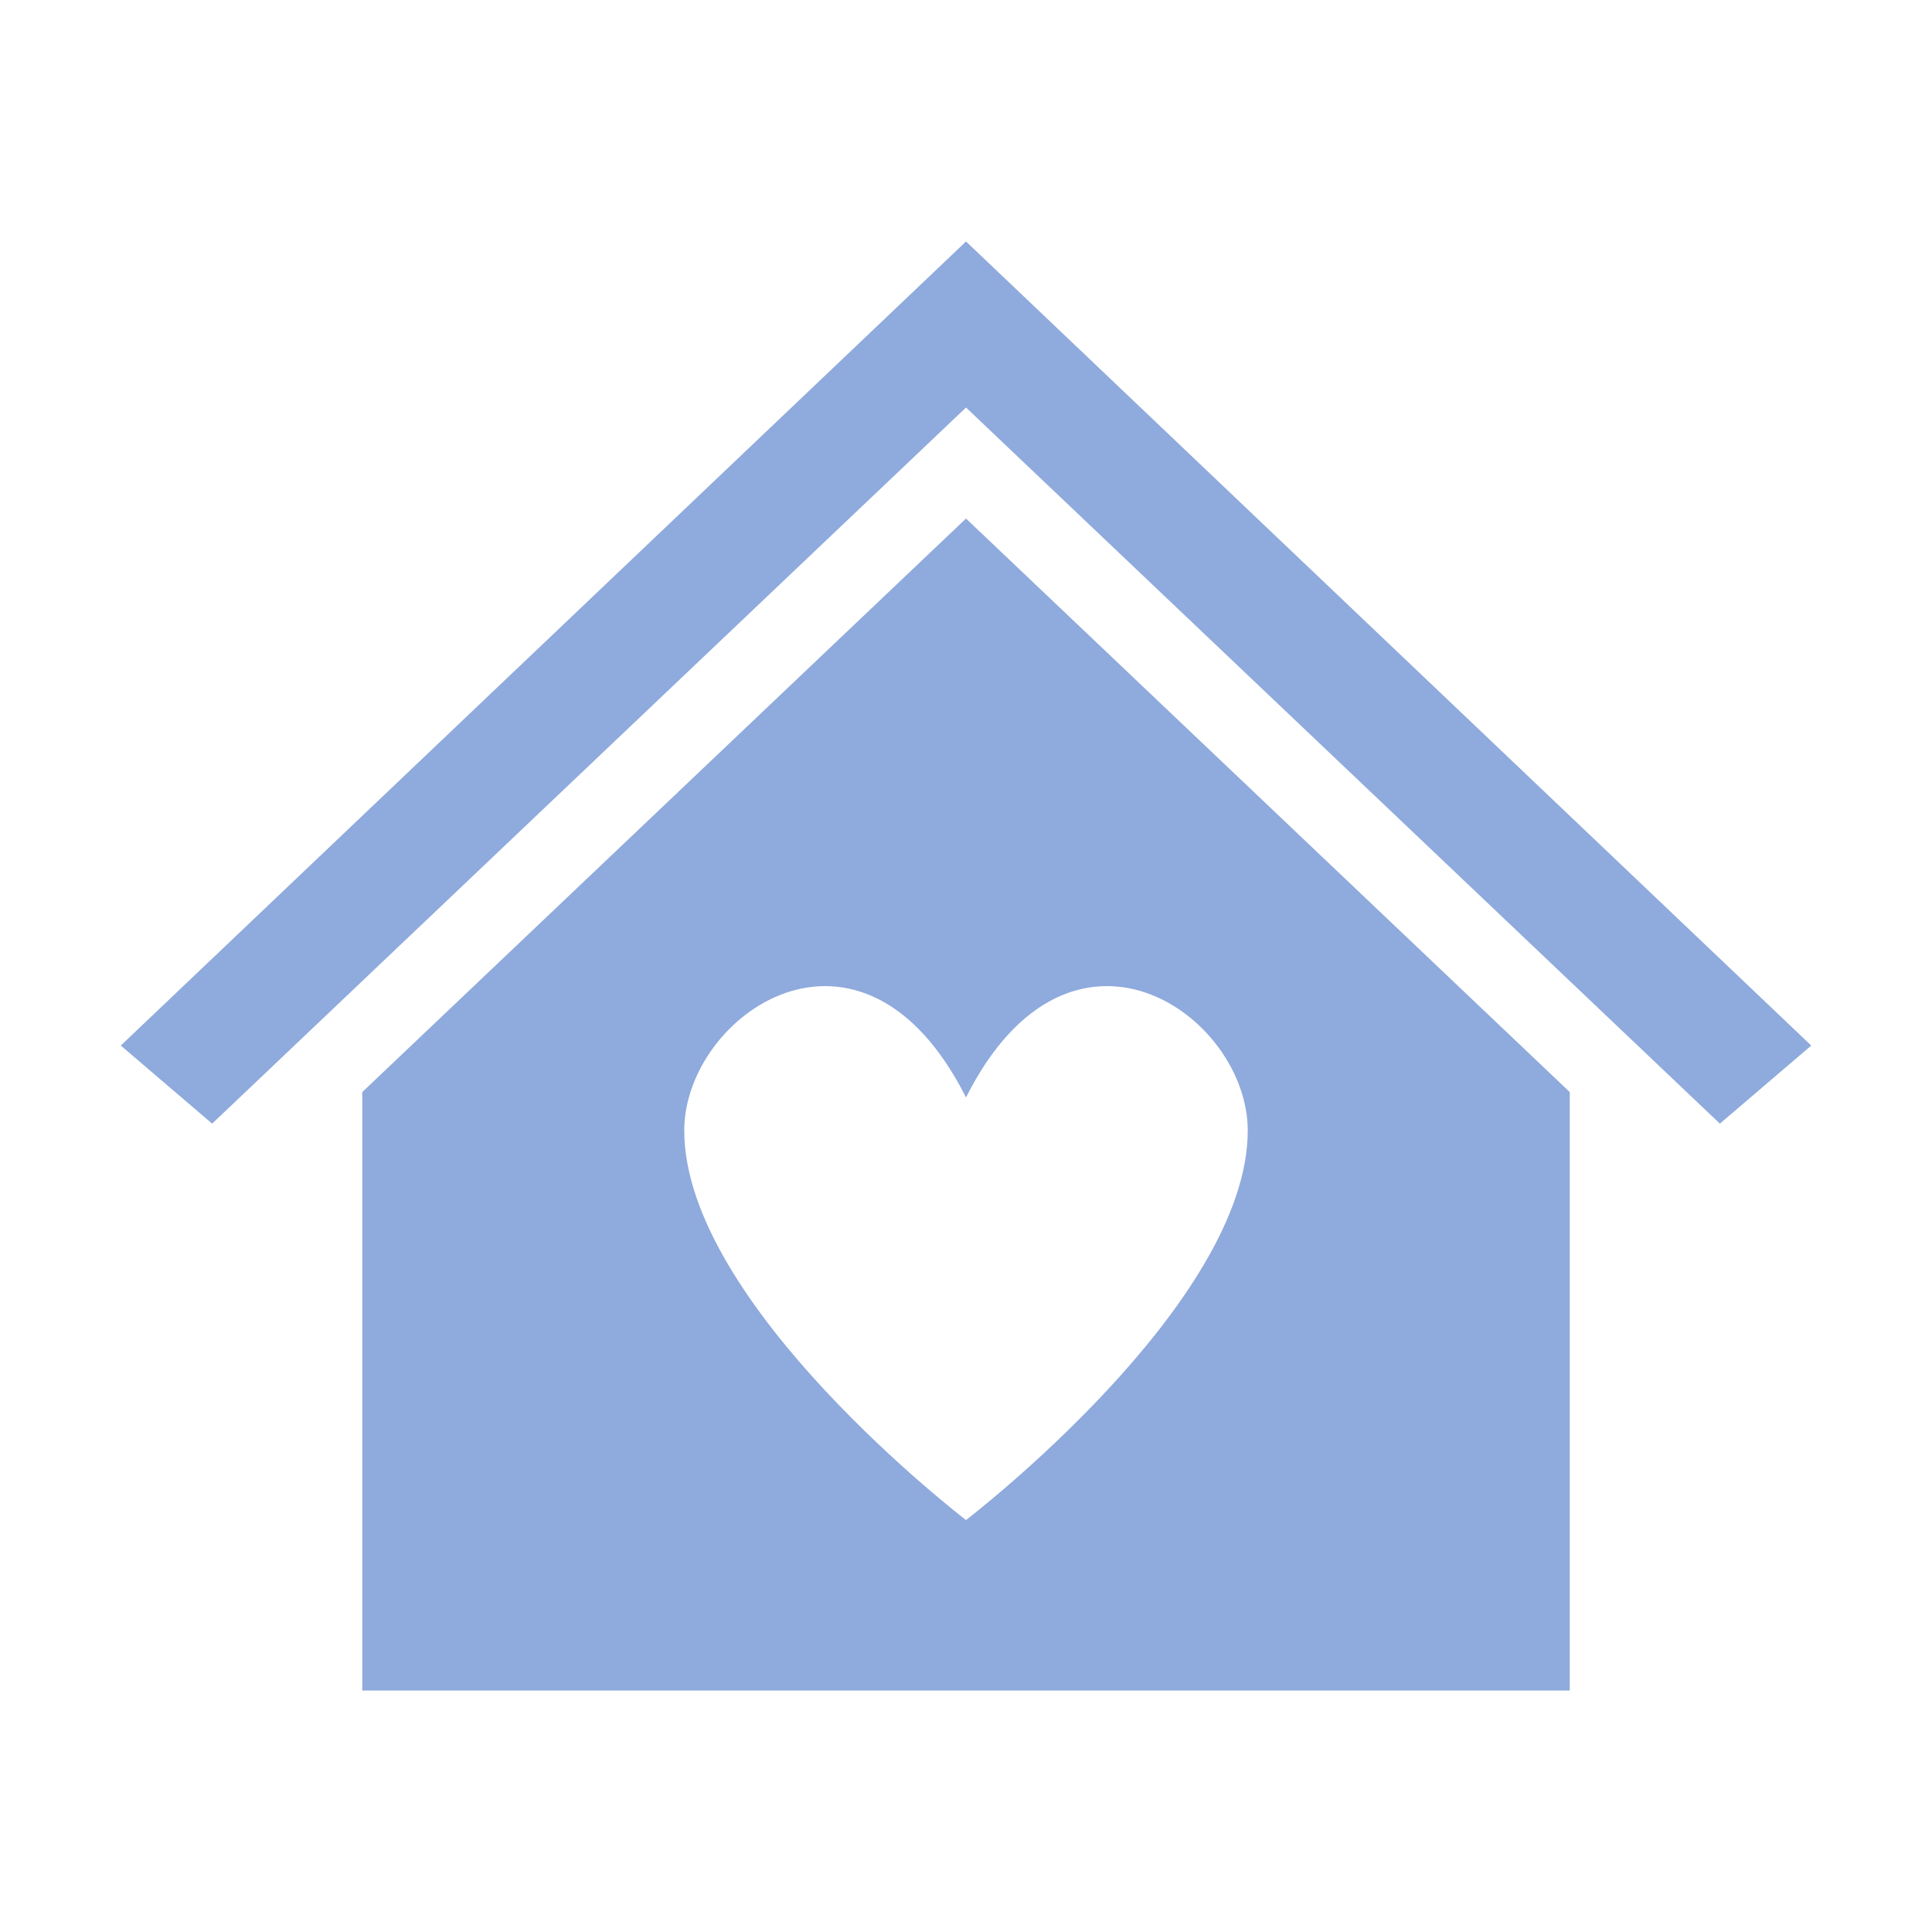
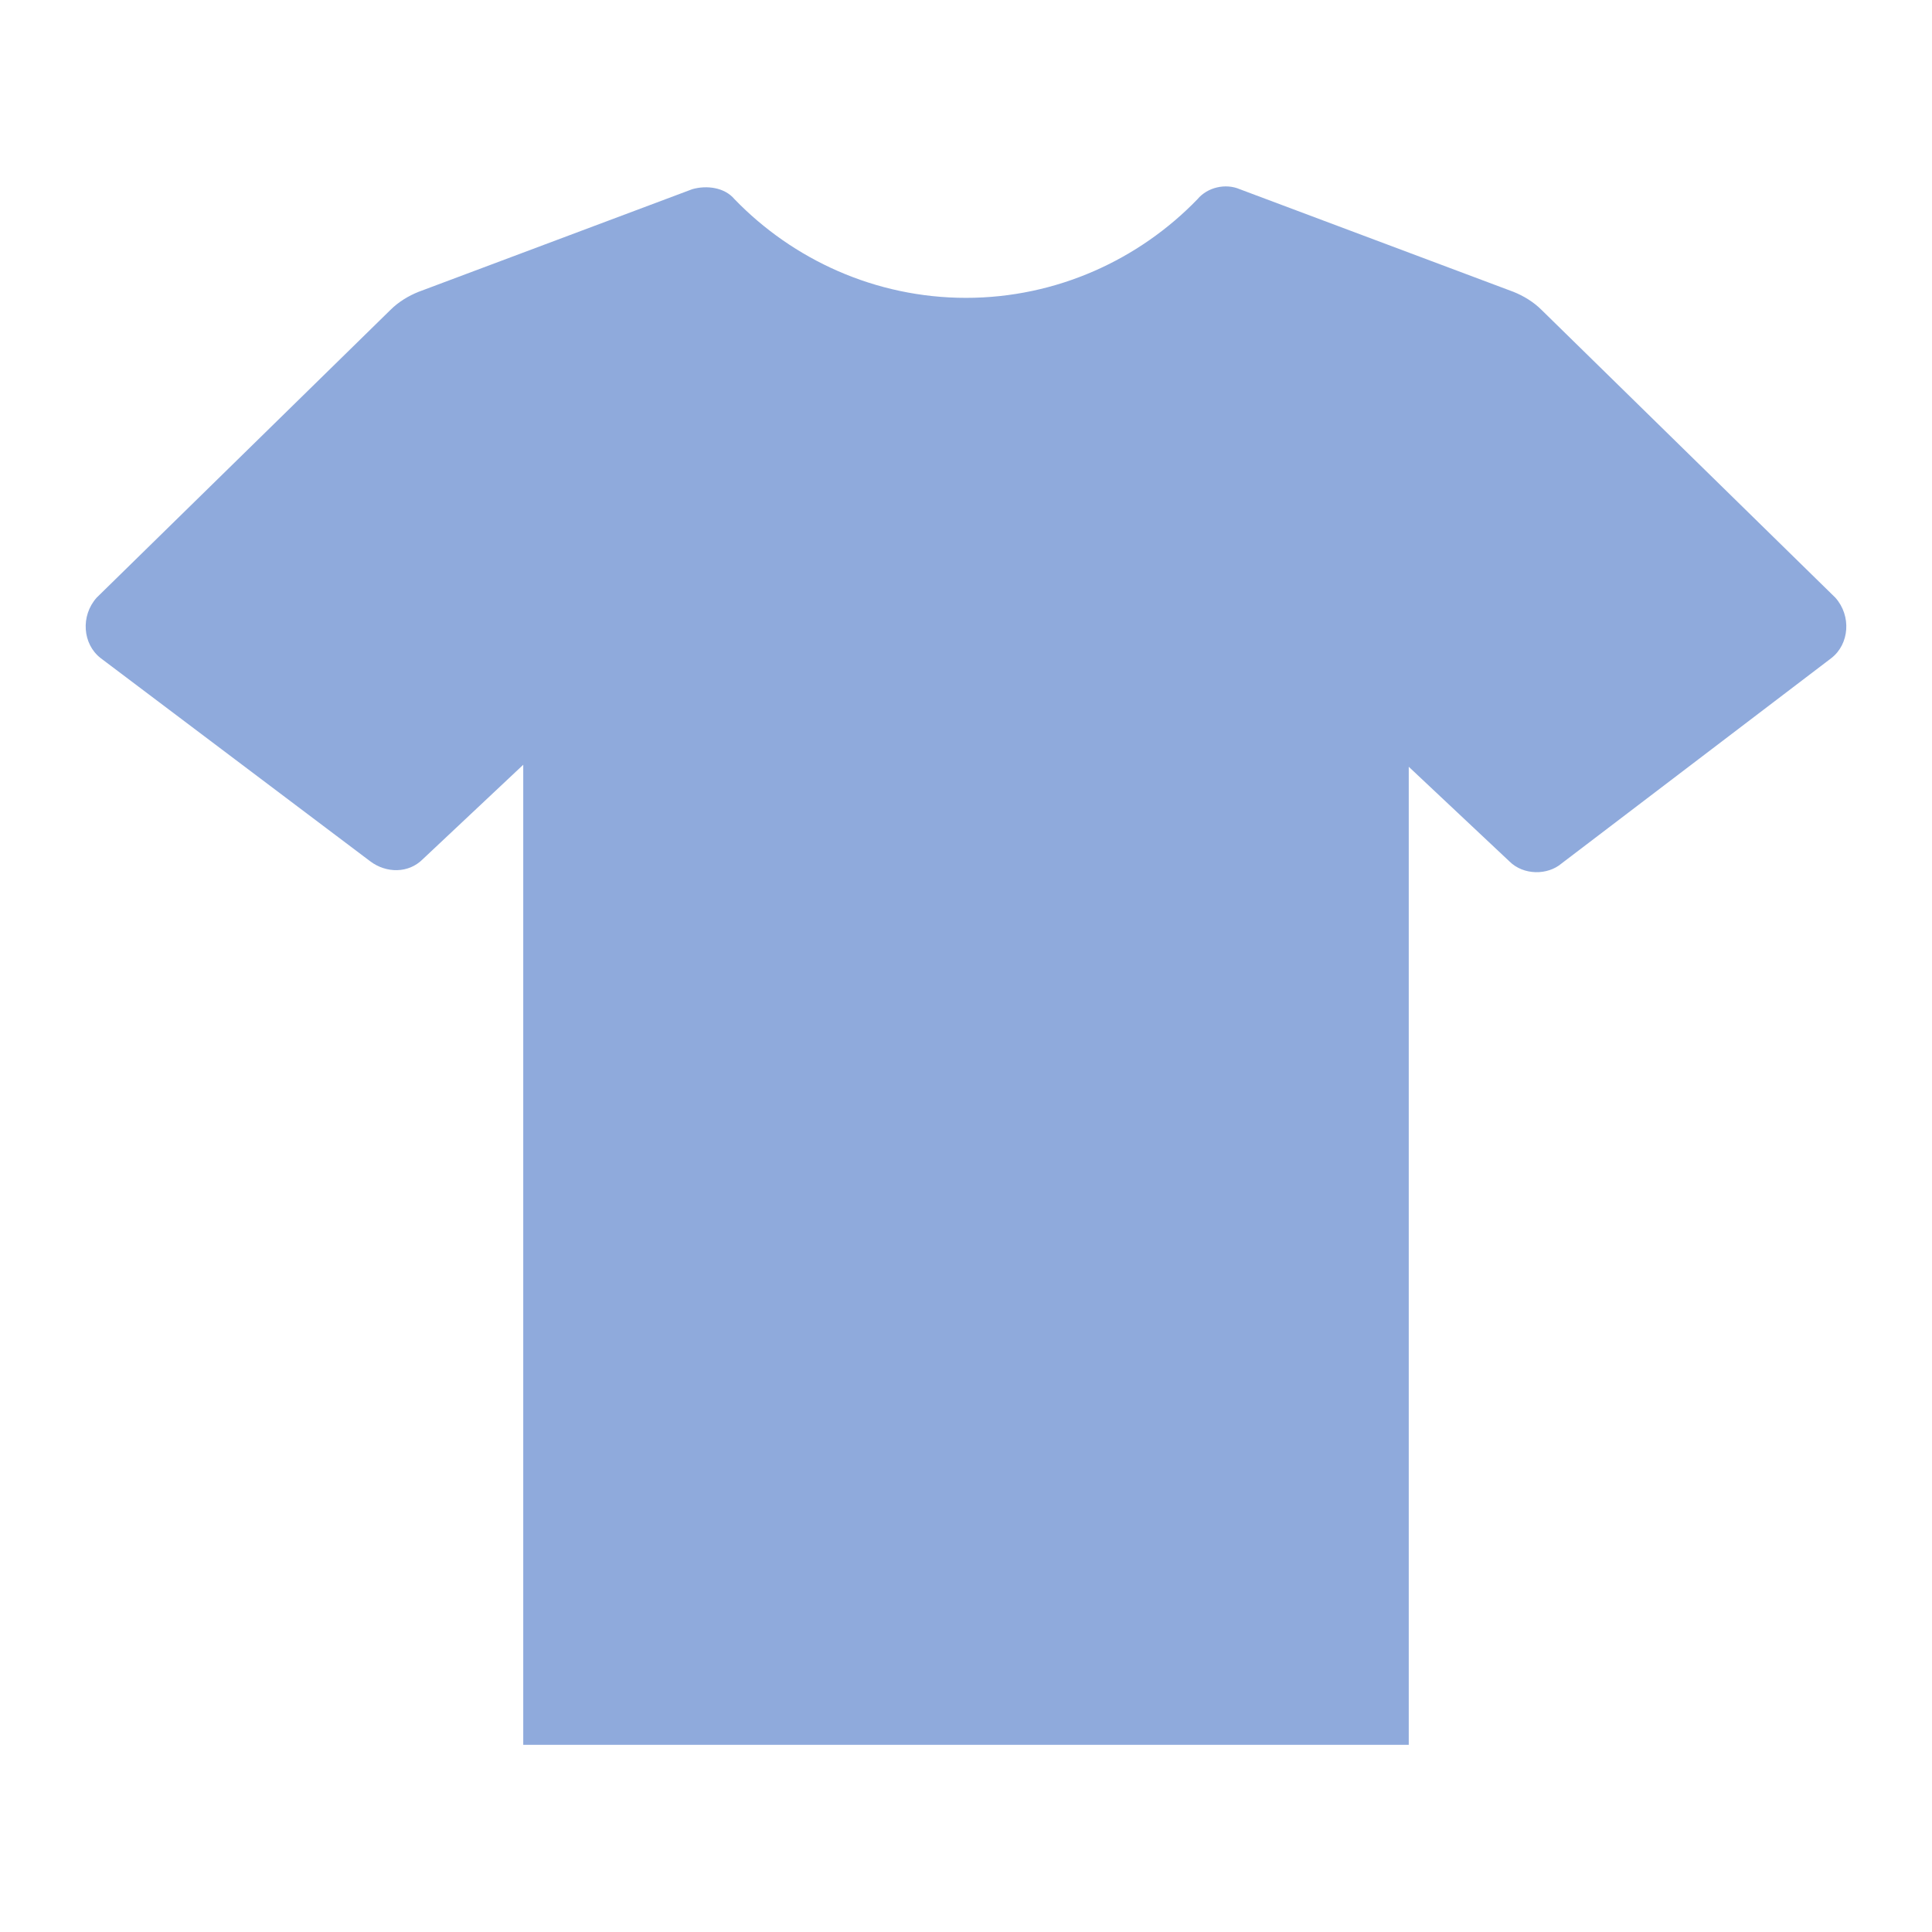
- <svg xmlns="http://www.w3.org/2000/svg" viewBox="0 0 96 96" id="Icons_Home1" overflow="hidden">
+ <svg xmlns="http://www.w3.org/2000/svg" viewBox="0 0 96 96" id="Icons_Shirt" overflow="hidden">
  <style>
.MsftOfcThm_Accent1_lumMod_60_lumOff_40_Fill_v2 {
 fill:#8FAADC; 
}
</style>
-   <path d="M48.002 12 48 12 6.002 51.953 10.542 55.833 48 20.25 48.002 20.25 85.46 55.833 90 51.953 48.002 12Z" class="MsftOfcThm_Accent1_lumMod_60_lumOff_40_Fill_v2" fill="#8FAADC" />
-   <path d="M48 25.766 18 54.266 18 84 78 84 78 54.264ZM48 75.53C48 75.53 34 64.824 34 56.177 34 50.412 42.811 44.236 48 54.53 53.188 44.236 62 50.412 62 56.177 62 64.824 48 75.53 48 75.53Z" class="MsftOfcThm_Accent1_lumMod_60_lumOff_40_Fill_v2" fill="#8FAADC" />
+   <path d="M91.2 29.7 76.6 15.4C76.2 15 75.7 14.7 75.2 14.5L61.6 9.4C60.9 9.1 60 9.3 59.5 9.9 56.6 12.9 52.5 14.8 48 14.8 43.5 14.8 39.4 12.9 36.5 9.9 36 9.3 35.1 9.2 34.4 9.4L20.8 14.5C20.3 14.7 19.8 15 19.4 15.4L4.8 29.7C4 30.6 4.1 32 5 32.7L18.4 42.8C19.2 43.4 20.3 43.4 21 42.7L26 38 26 86.7 70 86.7 70 38.1 75 42.8C75.7 43.5 76.9 43.5 77.6 42.9L91 32.7C91.9 32 92 30.6 91.2 29.7Z" class="MsftOfcThm_Accent1_lumMod_60_lumOff_40_Fill_v2" fill="#8FAADC" />
</svg>
